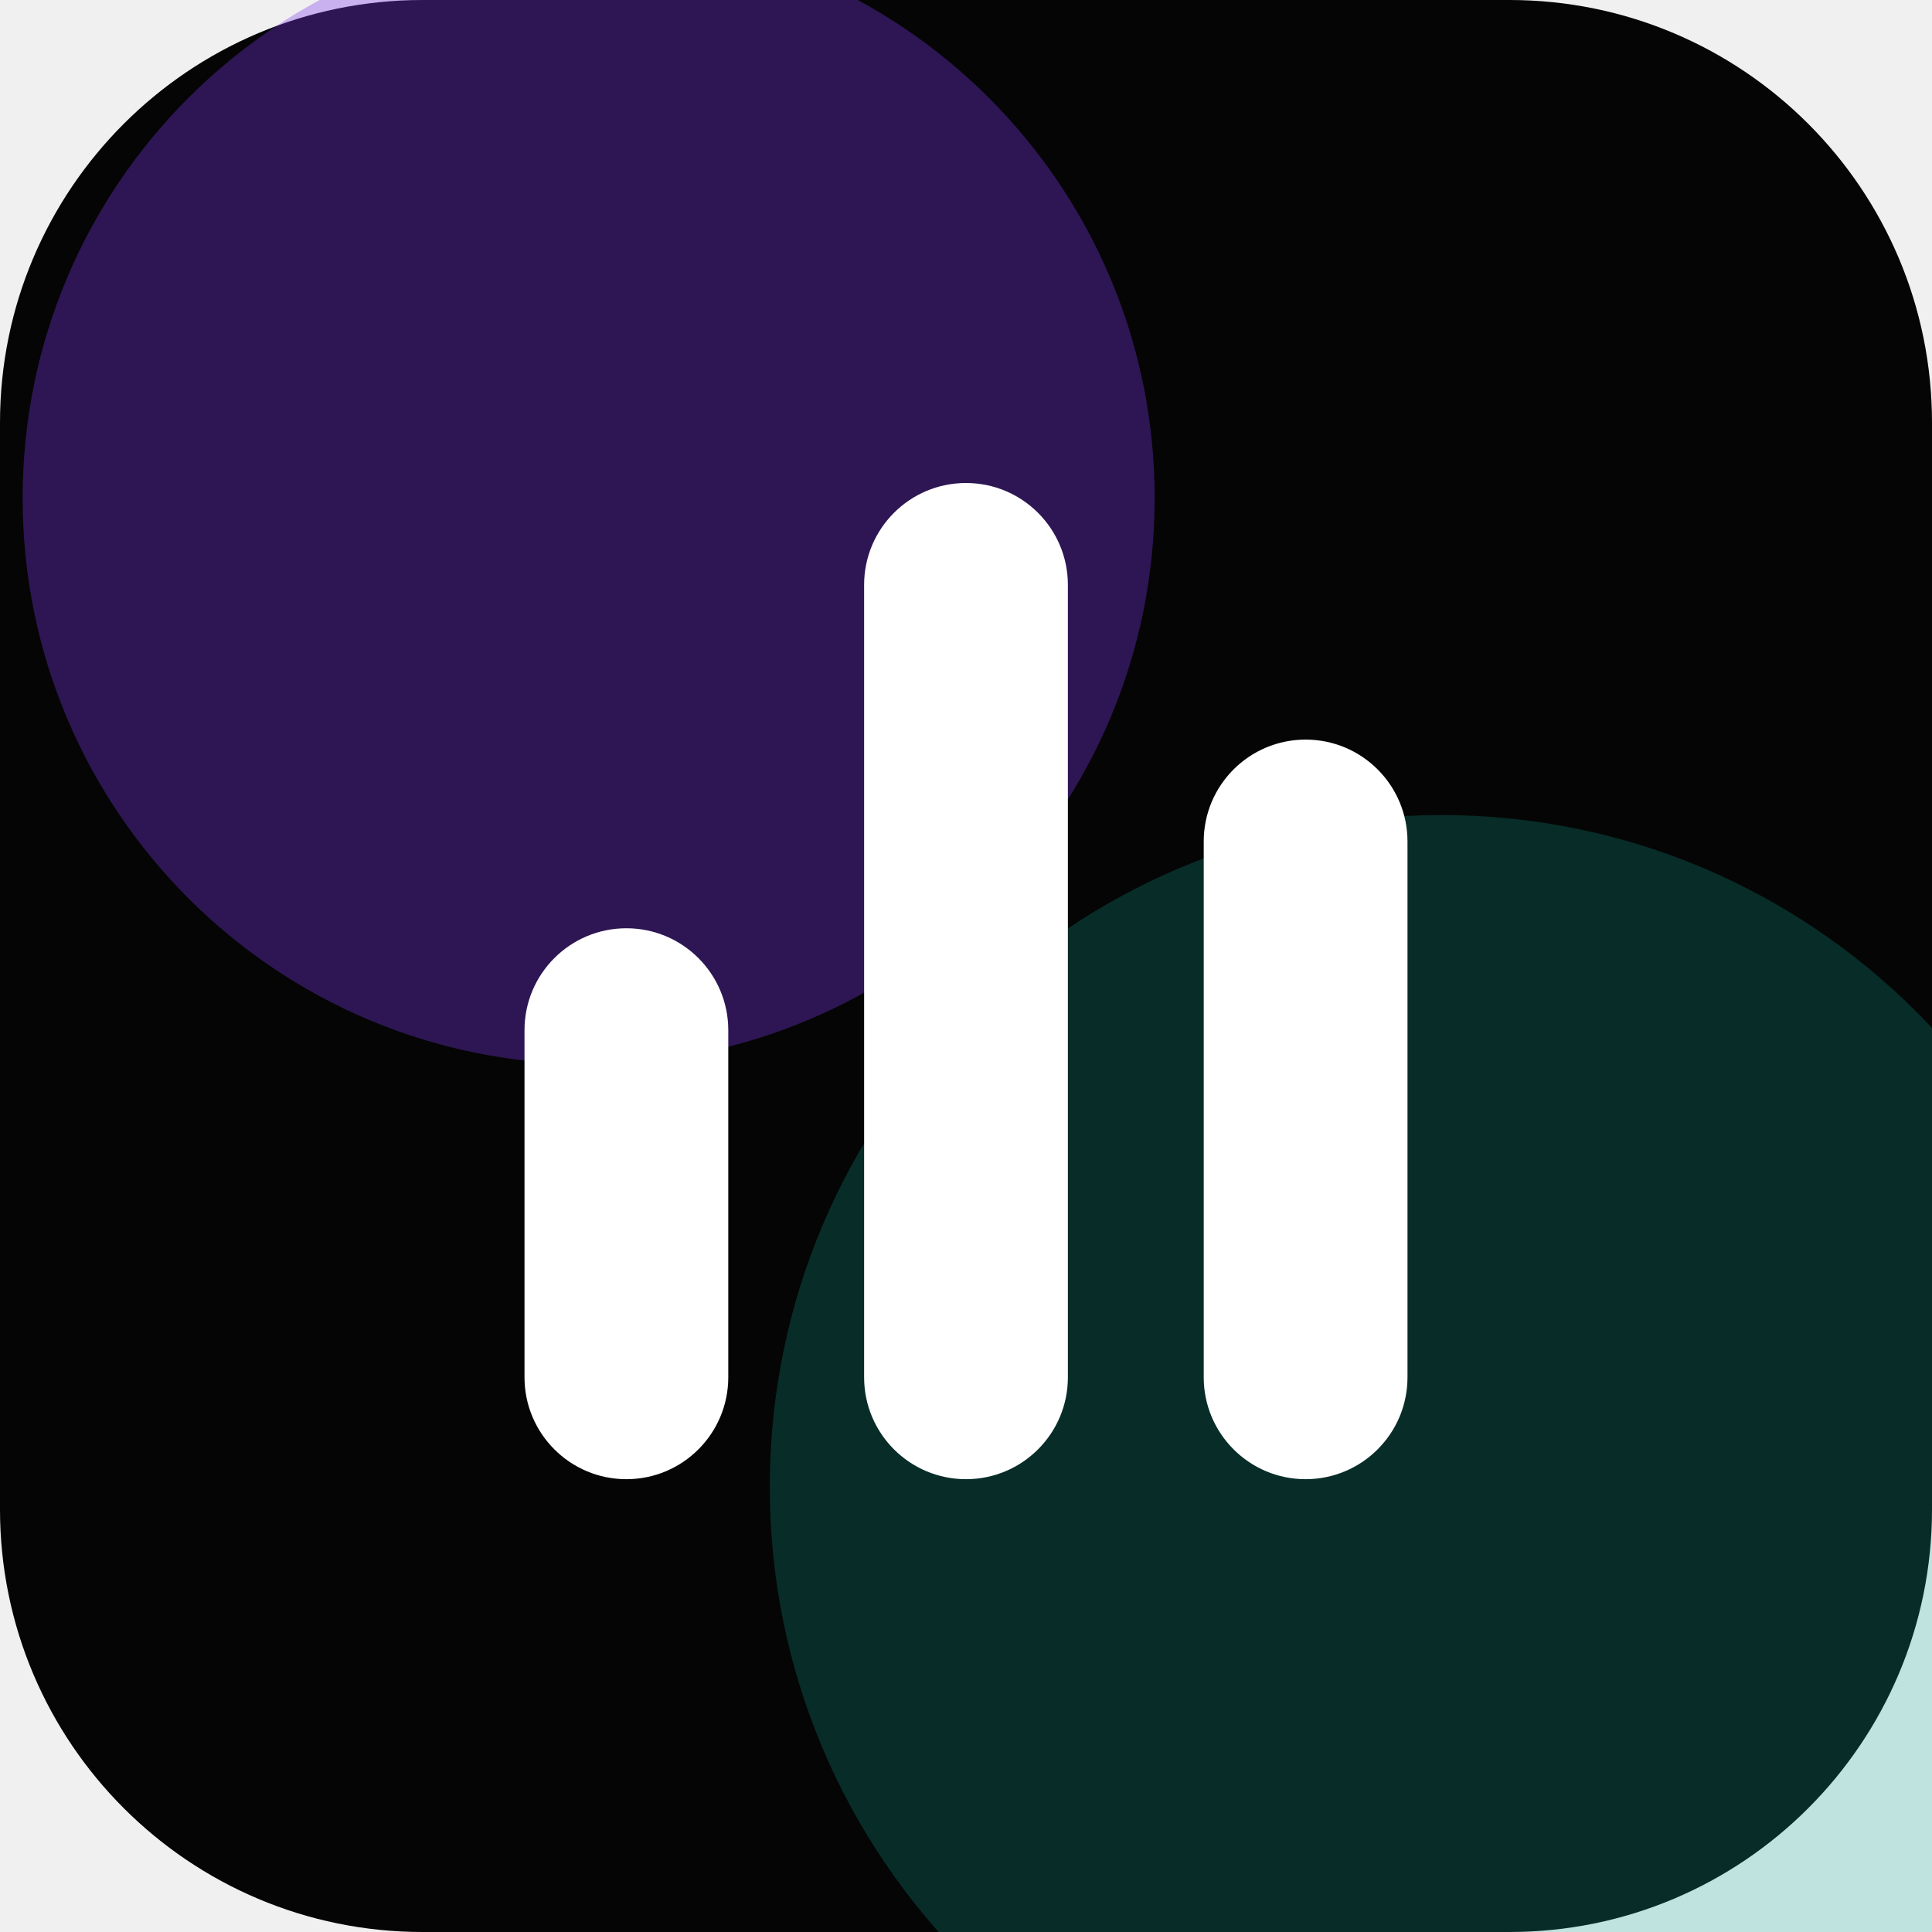
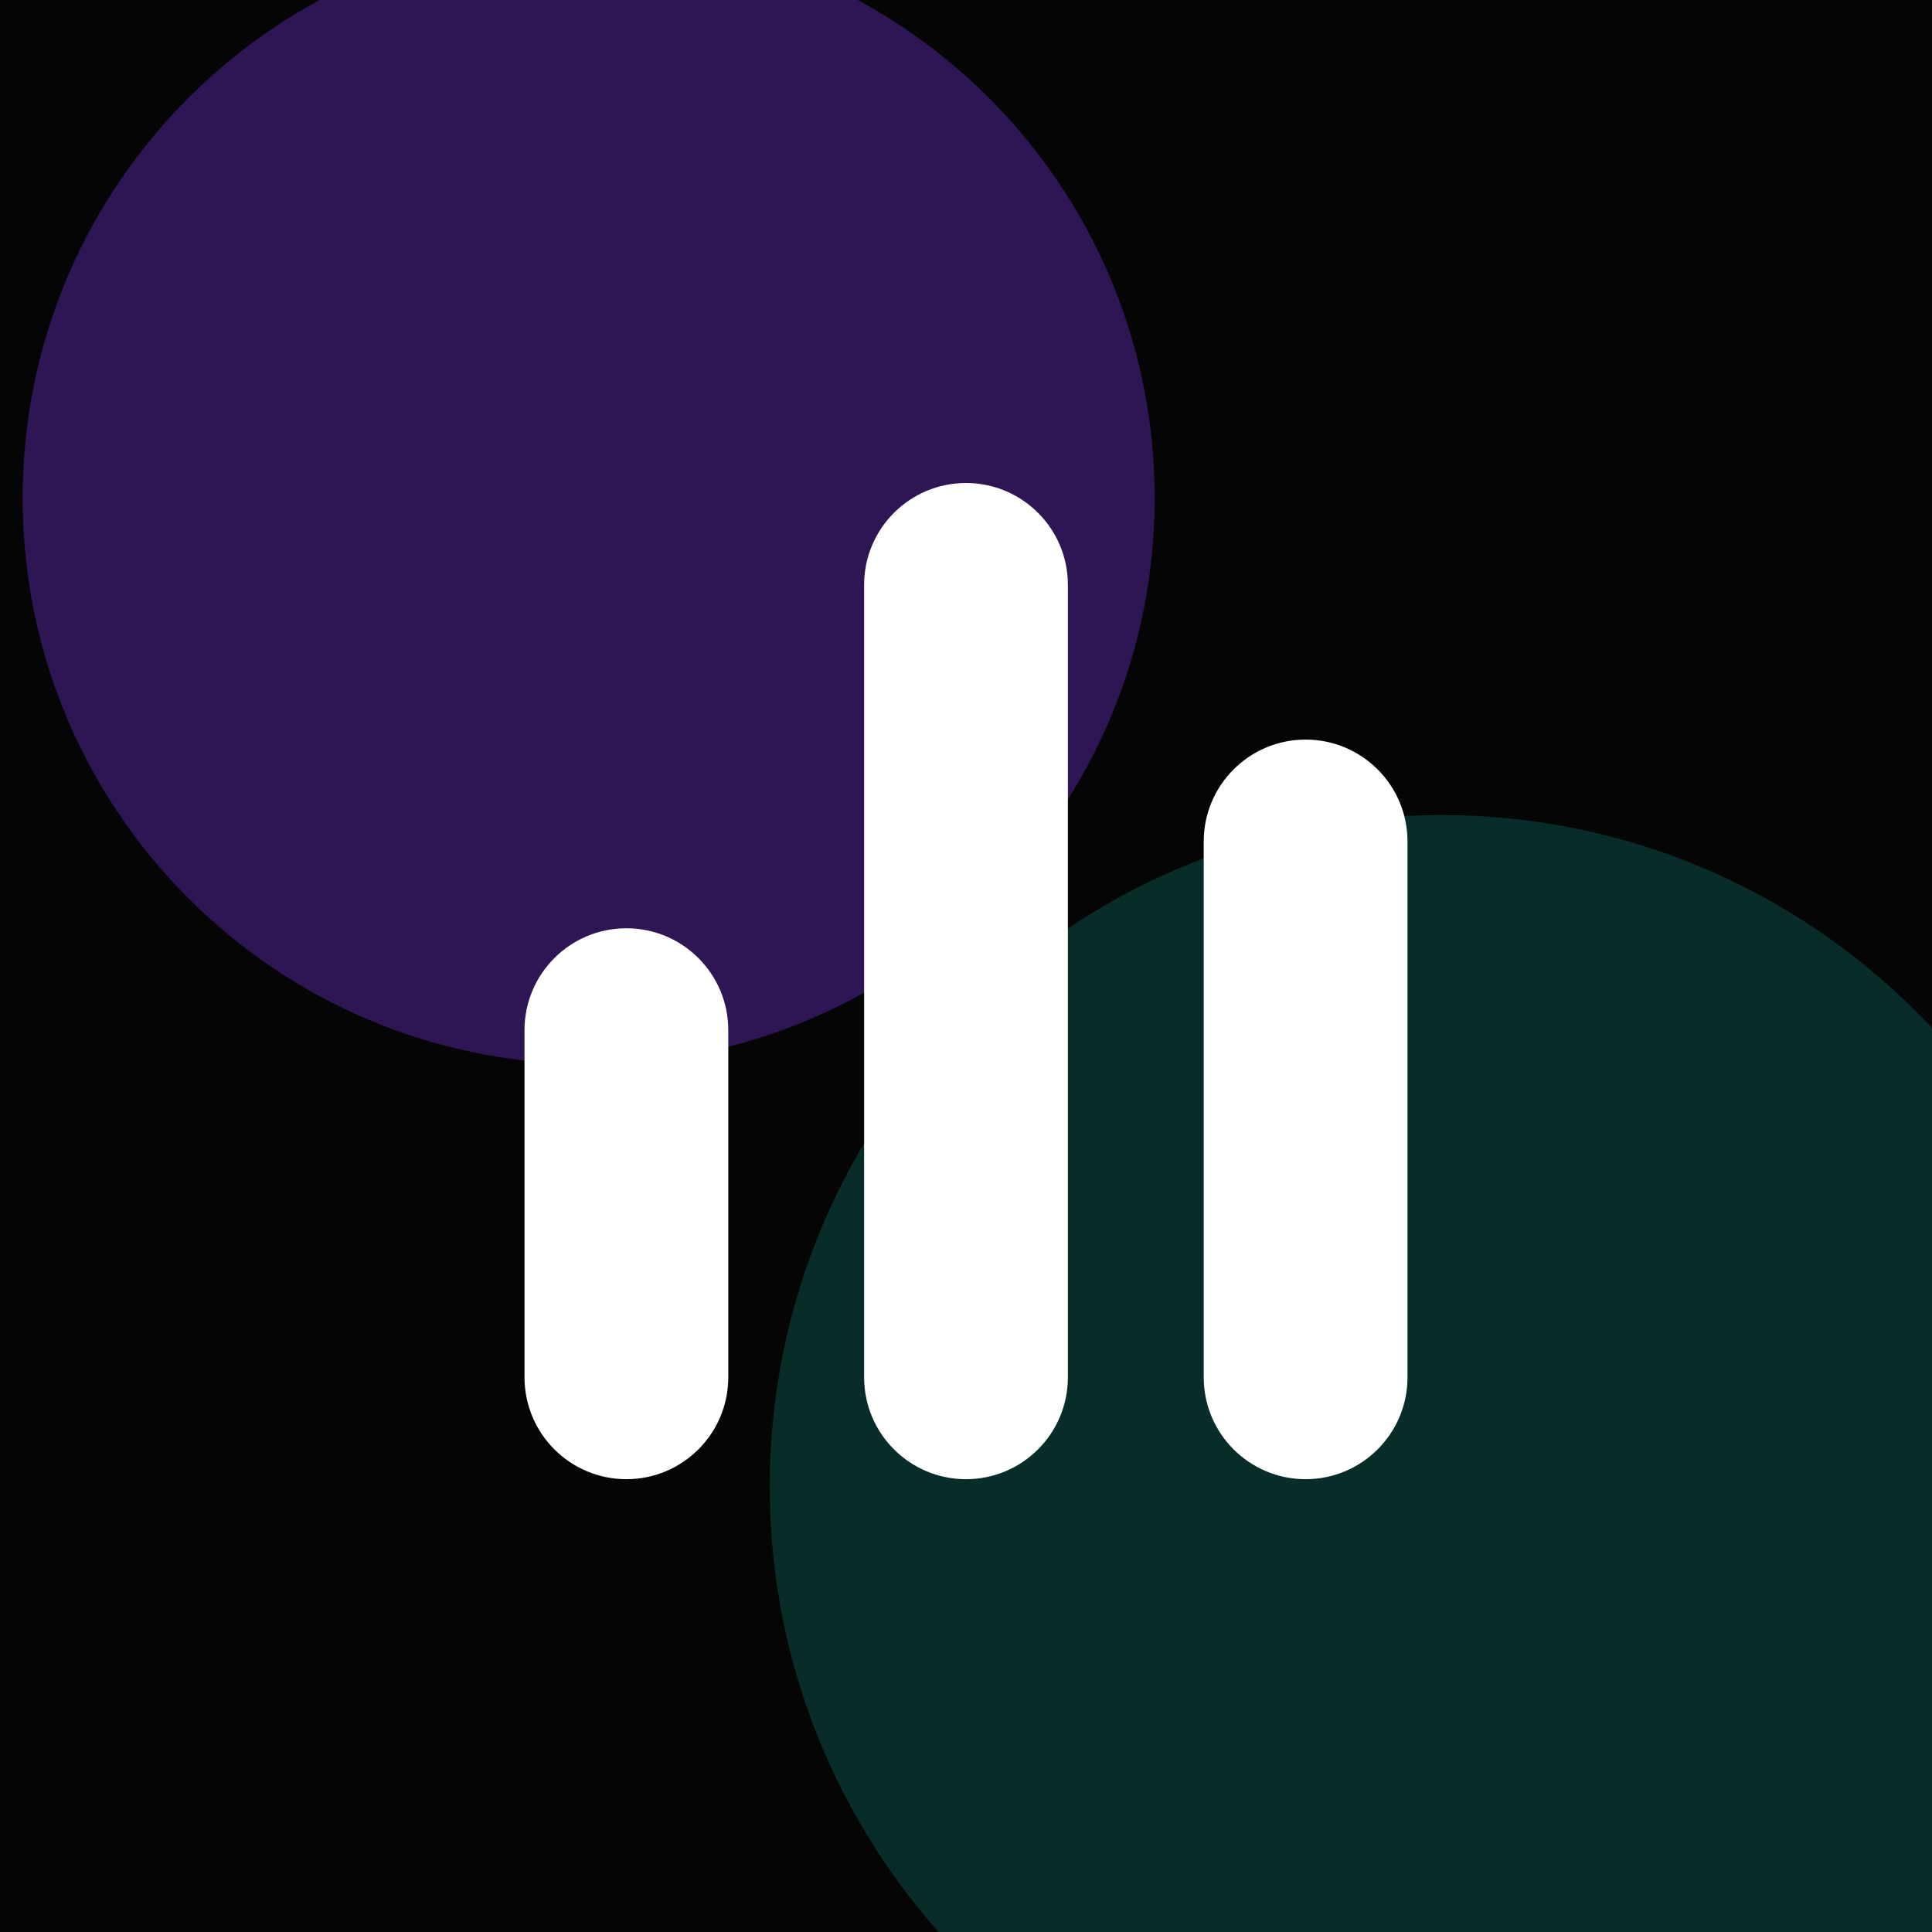
<svg xmlns="http://www.w3.org/2000/svg" width="512" height="512" viewBox="0 0 512 512" fill="none">
-   <rect width="512" height="512" rx="112" fill="#050505" />
+   <rect width="512" height="512" fill="#050505" />
+   <rect x="16" y="16" width="480" height="480" rx="104" fill="#050505" />
  <circle cx="156" cy="132" r="150" fill="#7C3AED" fill-opacity="0.34" />
  <circle cx="382" cy="394" r="178" fill="#14B8A6" fill-opacity="0.22" />
  <rect x="139" y="246" width="54" height="146" rx="27" fill="white" />
  <rect x="229" y="128" width="54" height="264" rx="27" fill="white" />
  <rect x="319" y="196" width="54" height="196" rx="27" fill="white" />
</svg>
